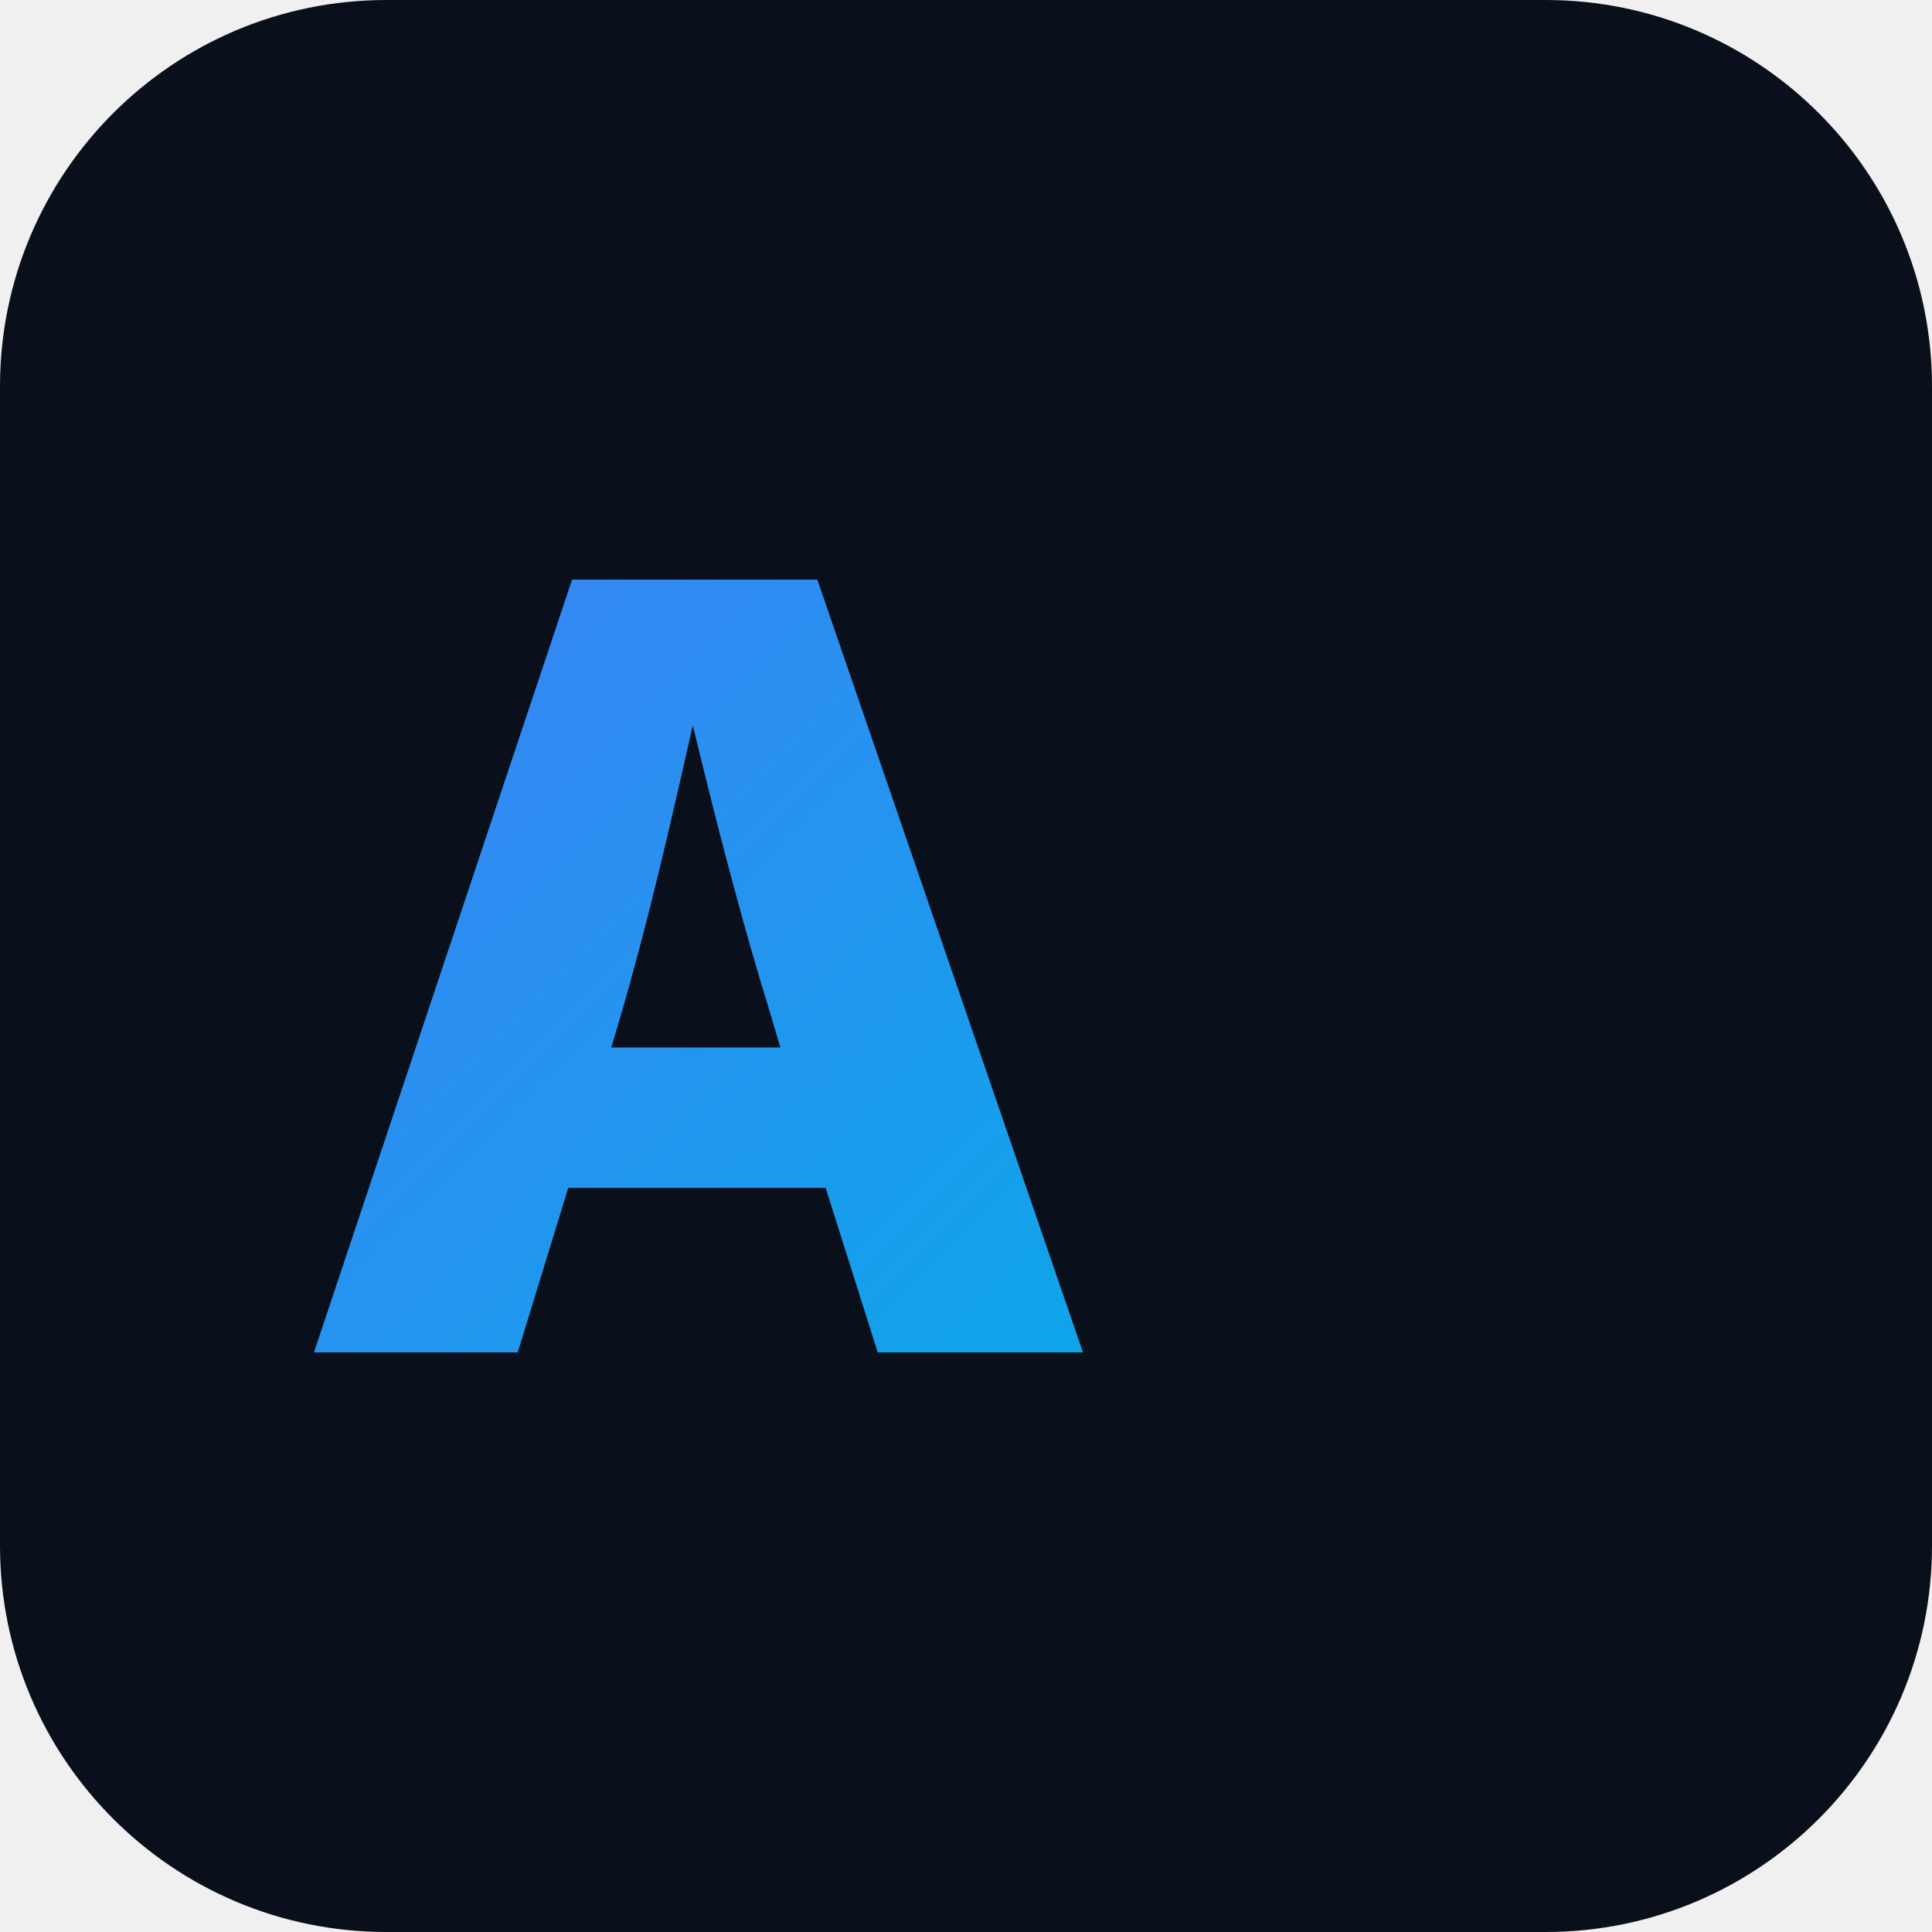
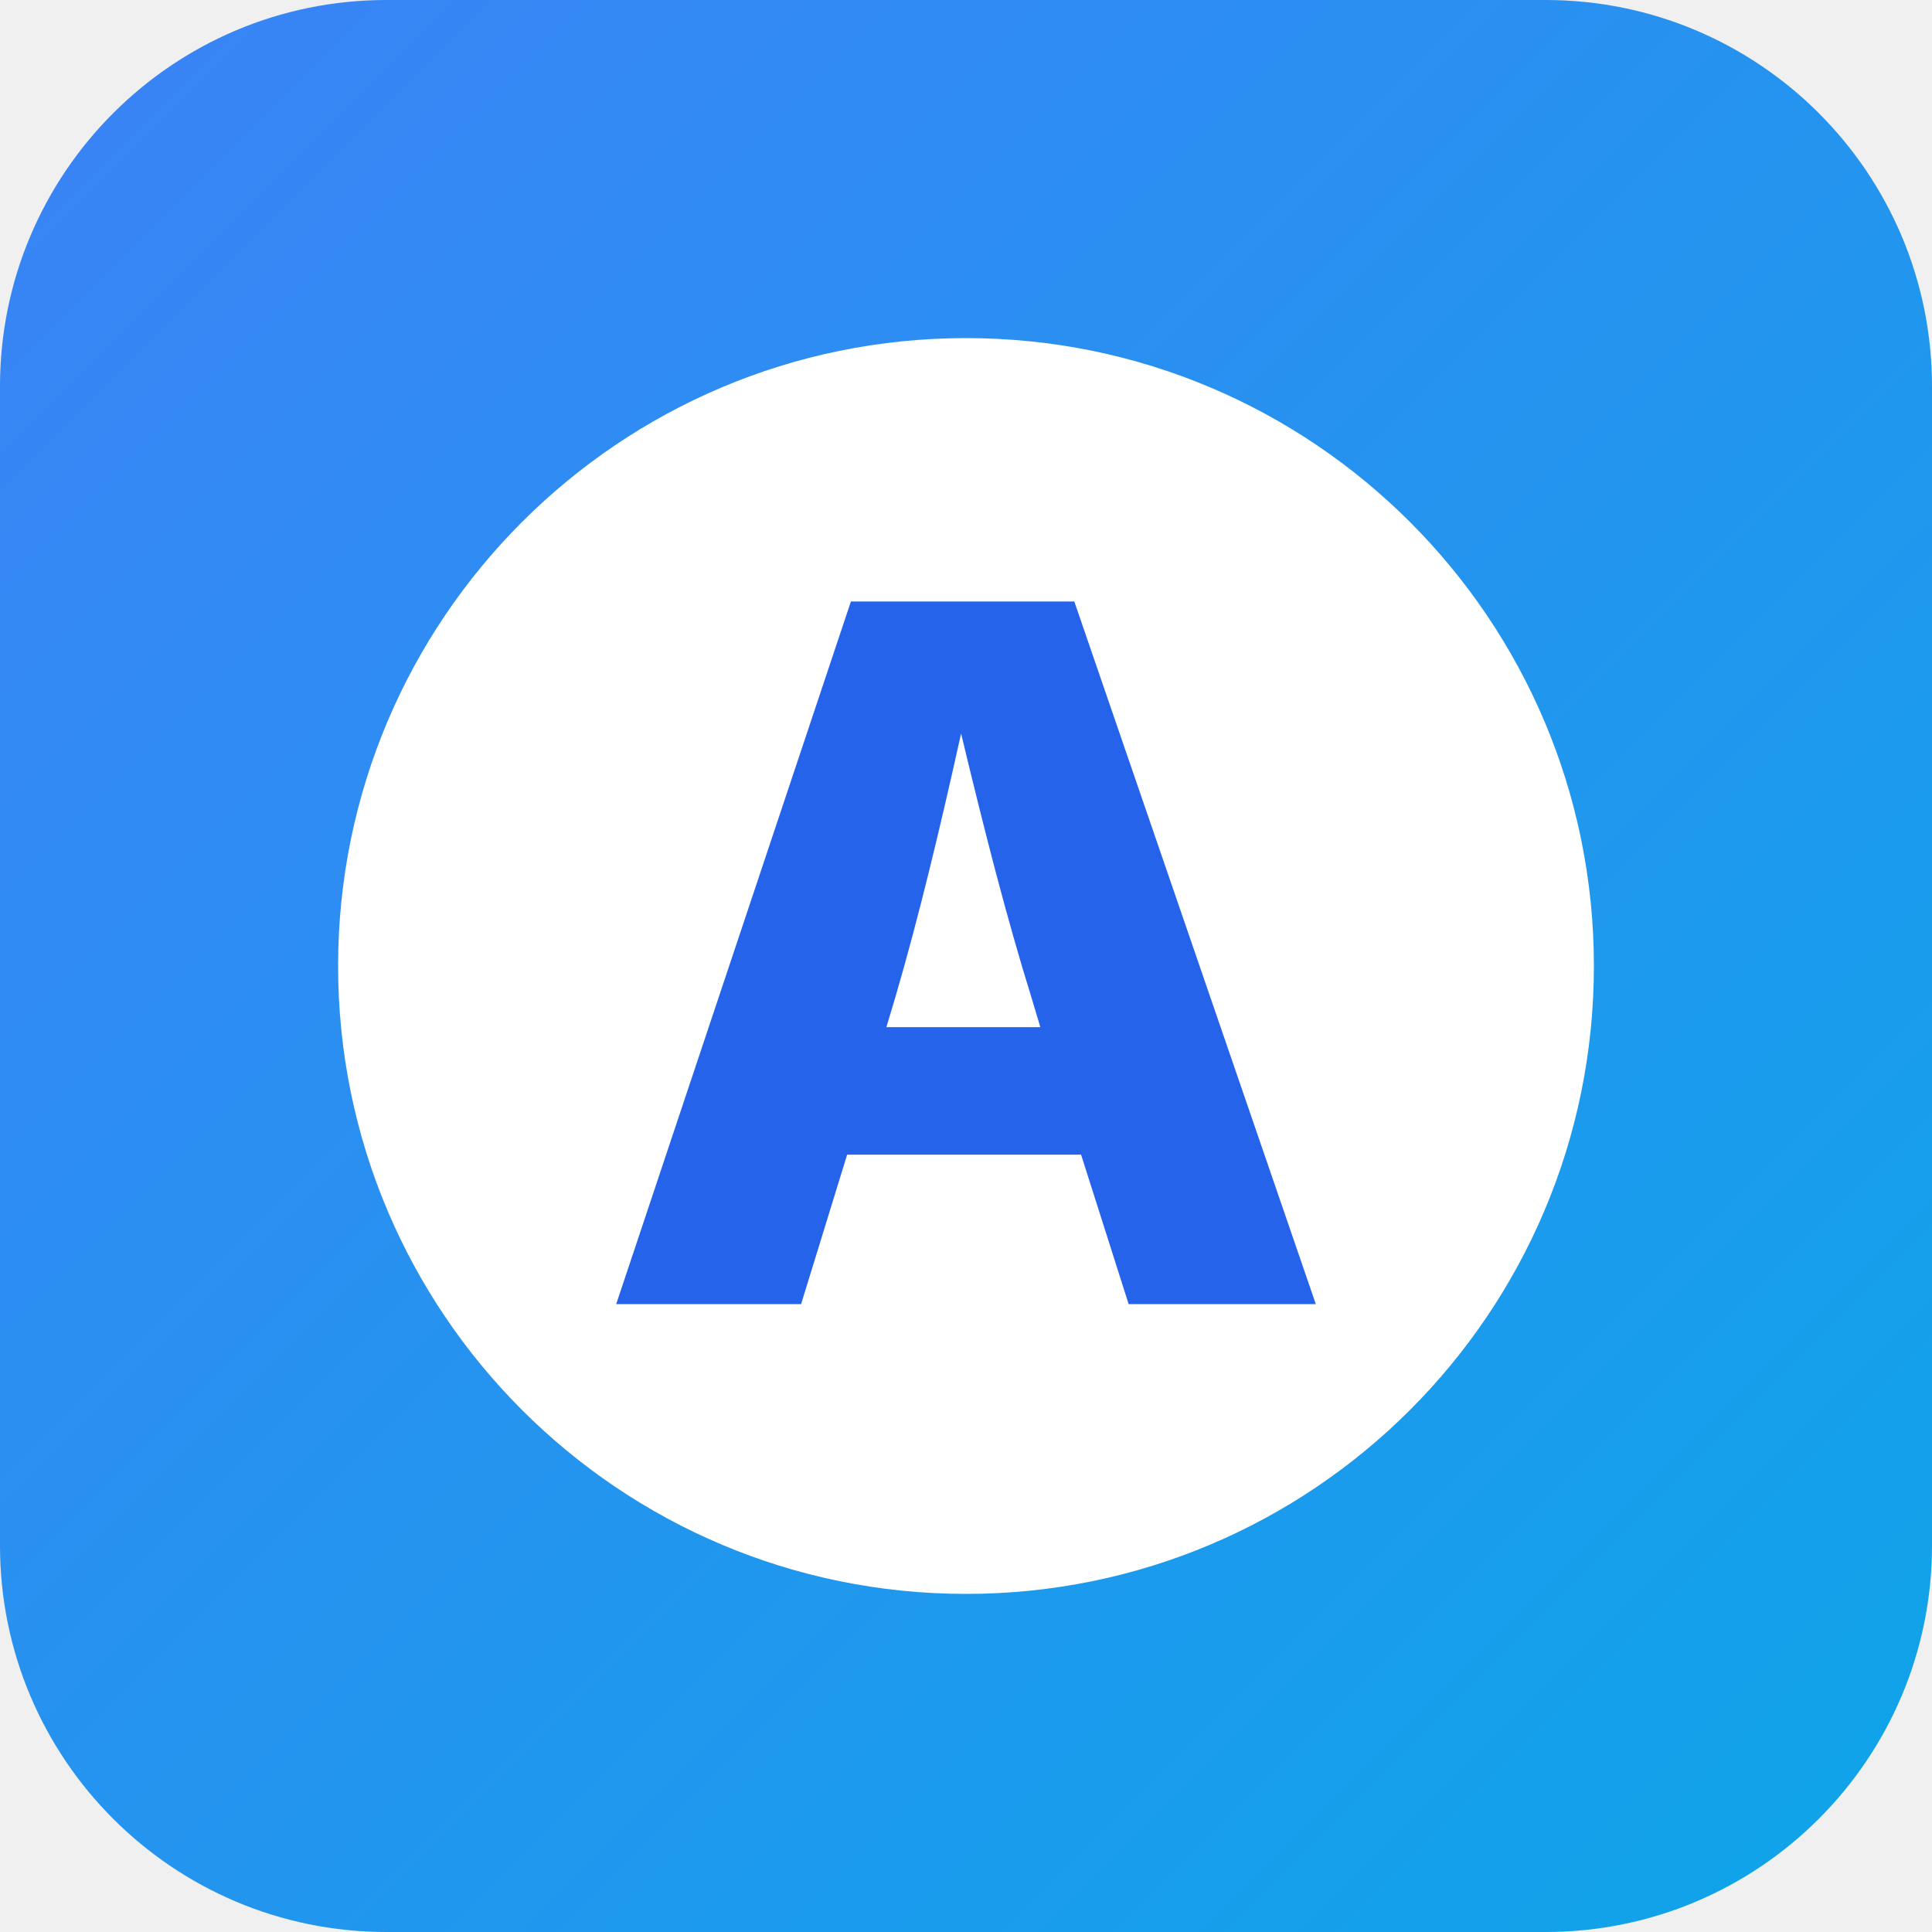
<svg xmlns="http://www.w3.org/2000/svg" viewBox="0 0 40 40">
  <defs>
    <linearGradient id="g" x1="0%" y1="0%" x2="100%" y2="100%">
      <stop offset="0%" style="stop-color:#3b82f6" />
      <stop offset="100%" style="stop-color:#0ea5e9" />
    </linearGradient>
  </defs>
-   <rect width="40" height="40" rx="8" fill="#0a0f1c" />
-   <text x="6" y="28" font-family="Inter, Arial, sans-serif" font-weight="800" font-size="22" fill="url(#g)">A</text>
+   <rect width="40" height="40" rx="8" fill="url(#g)" />
+   <circle cx="20" cy="20" r="13" fill="#ffffff" />
+   <text x="20" y="27" font-family="Inter, Arial, sans-serif" font-weight="800" font-size="20" fill="#2563eb" text-anchor="middle">A</text>
</svg>
